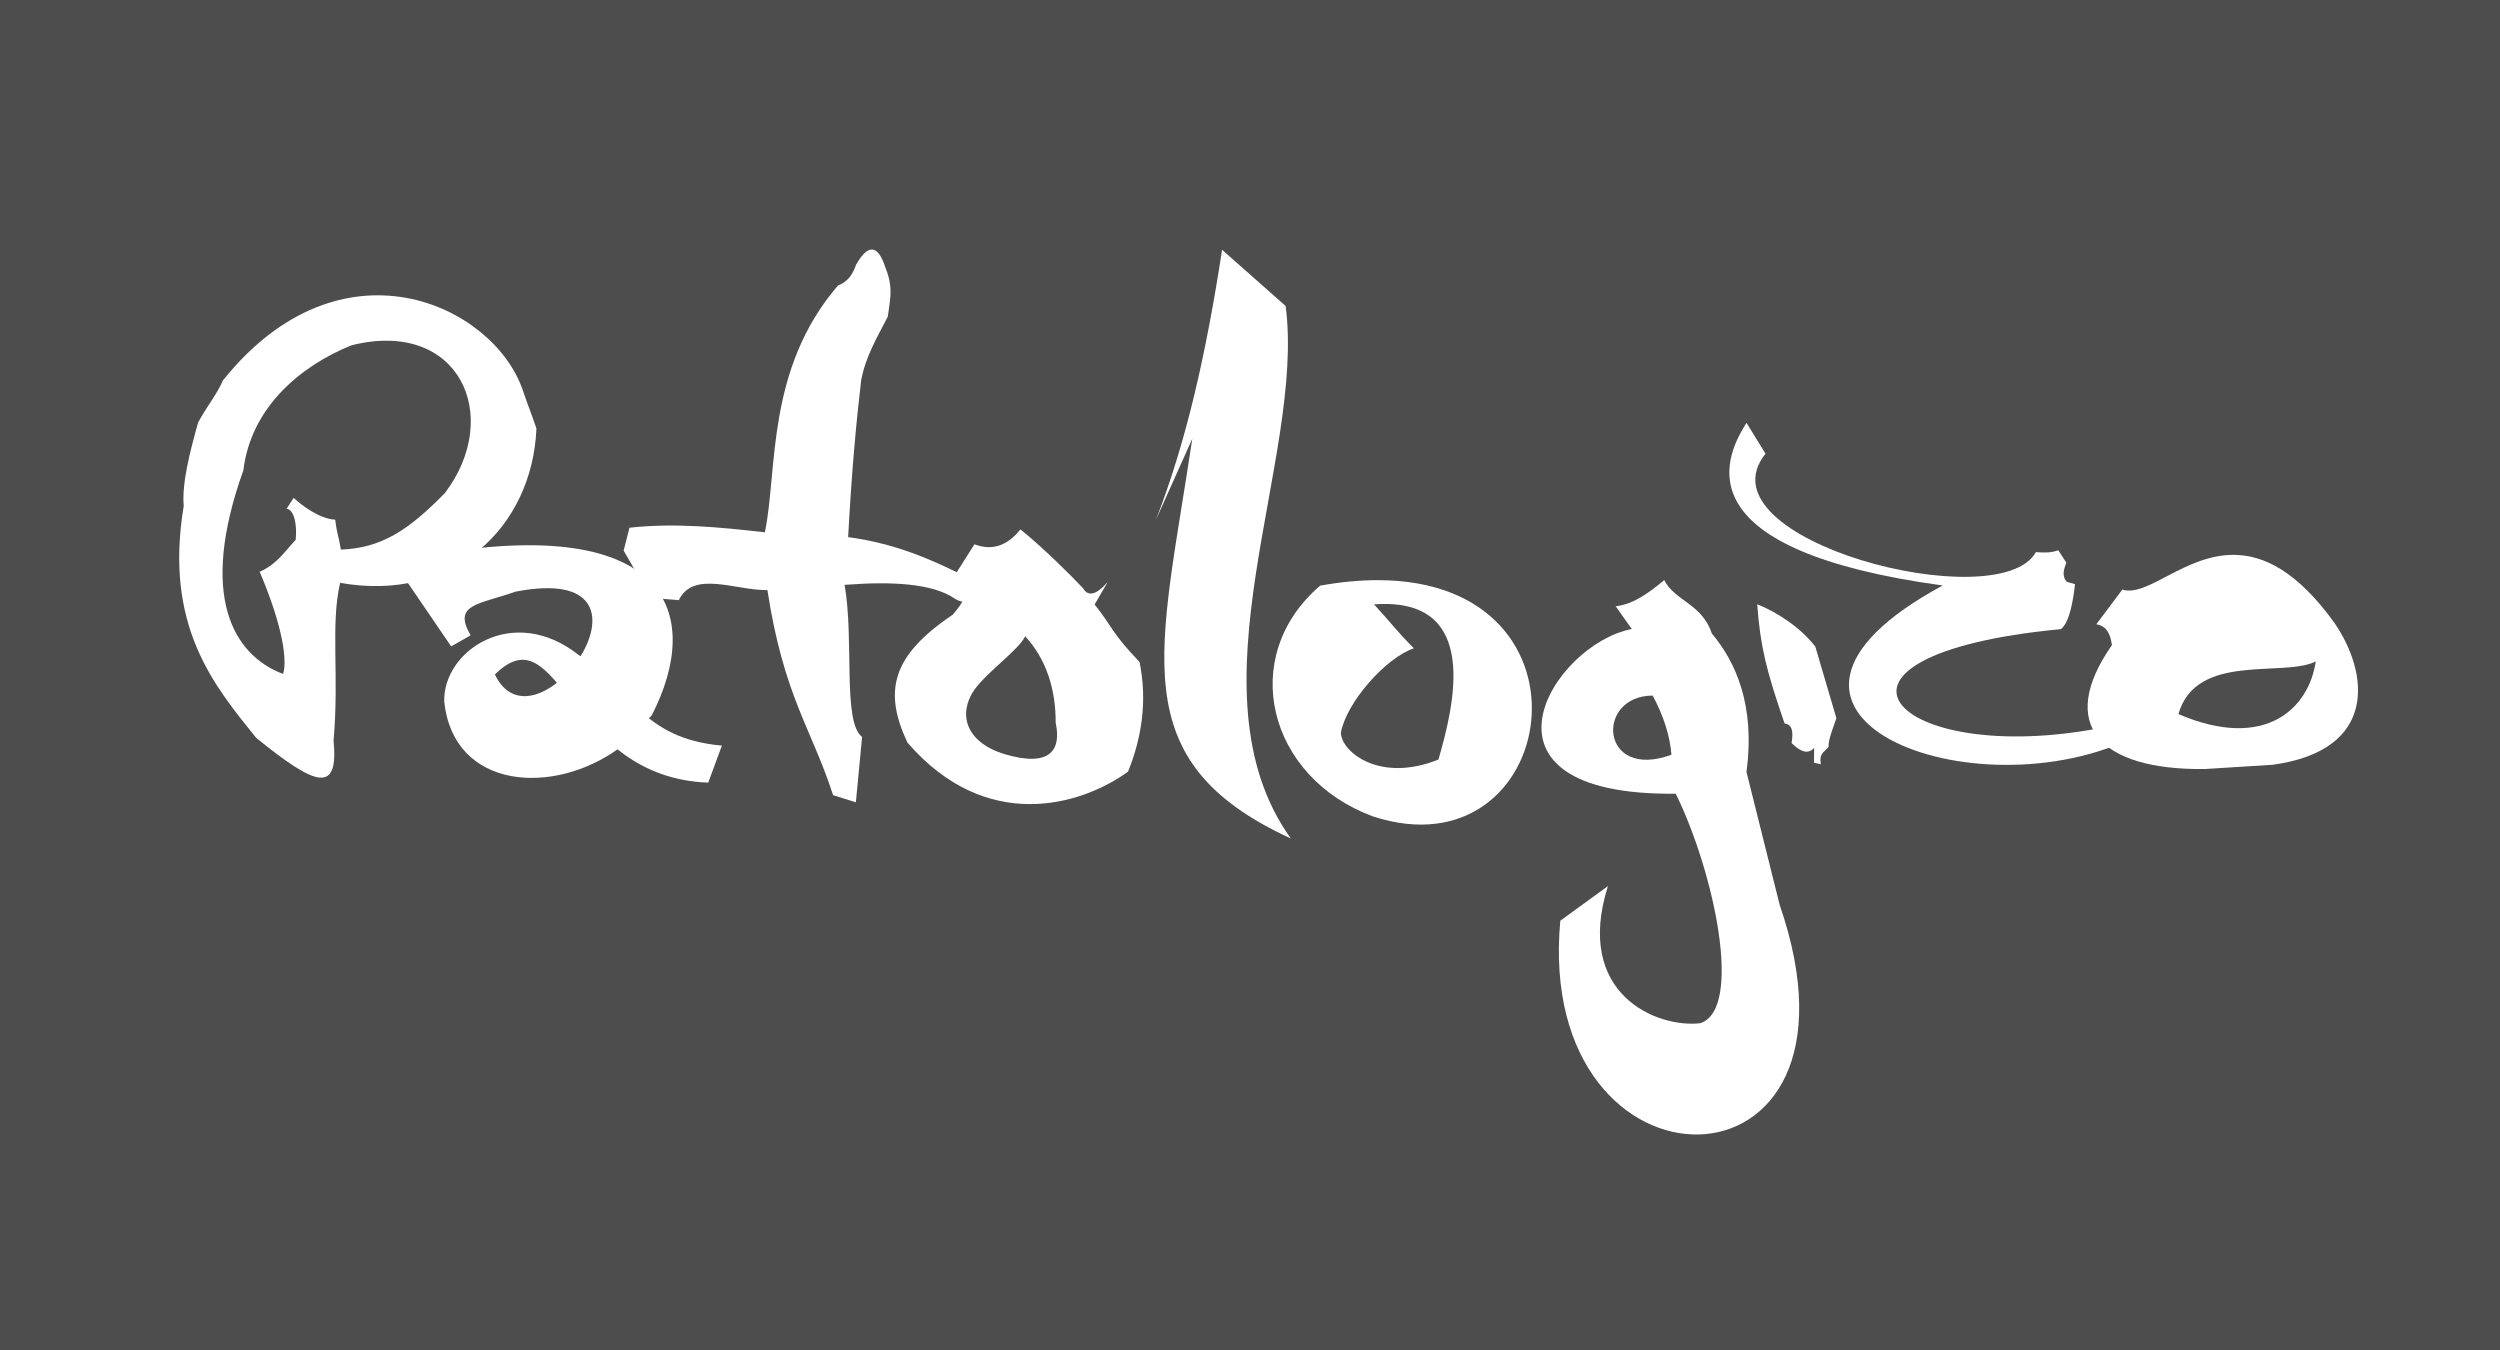
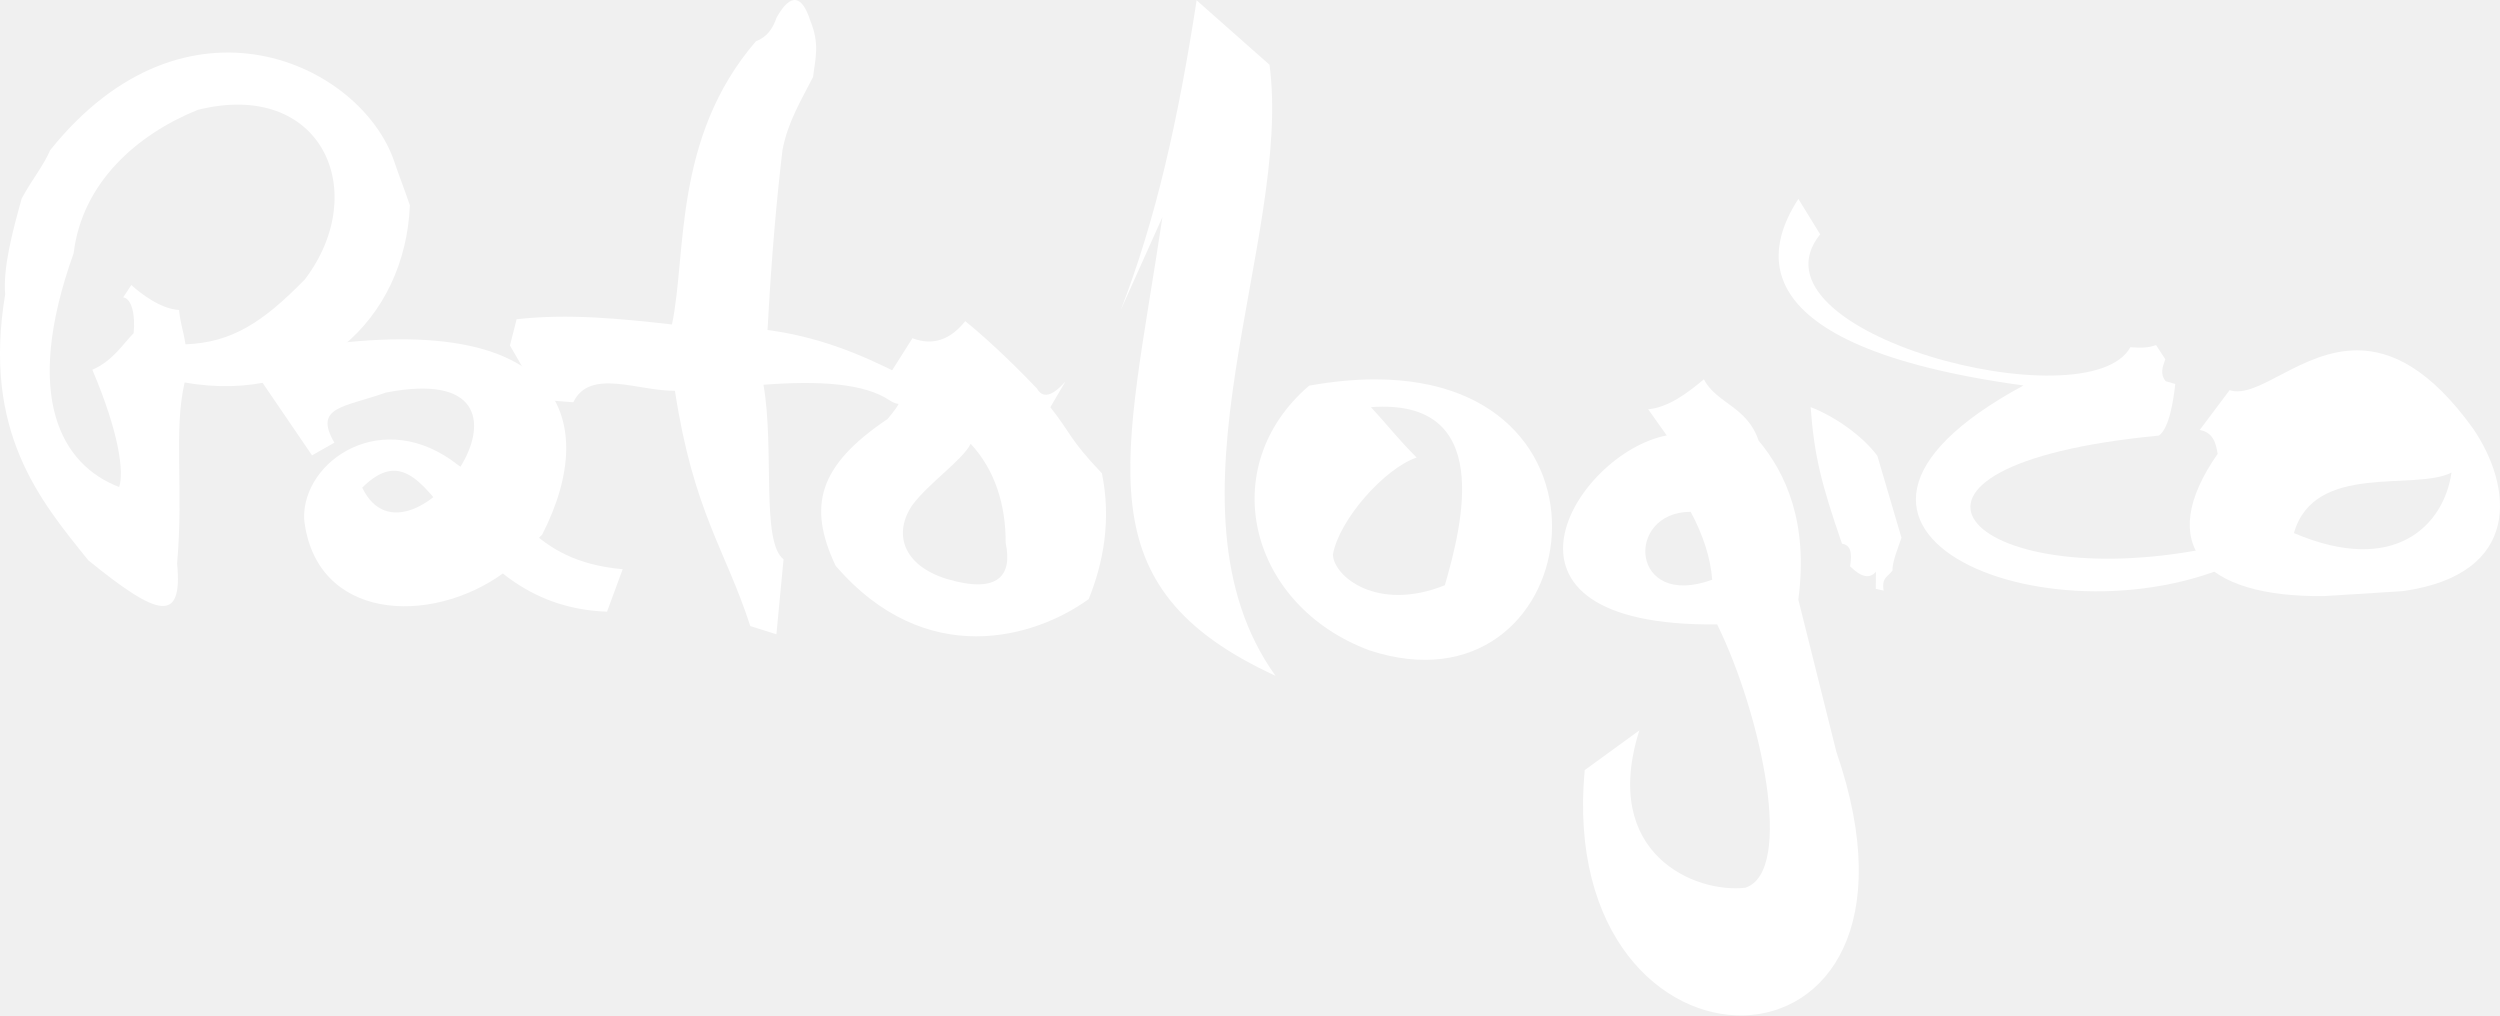
- <svg xmlns="http://www.w3.org/2000/svg" id="svg2" version="1.1" width="6000" height="3240">
+ <svg xmlns="http://www.w3.org/2000/svg" id="svg2" version="1.1" width="5229.138" height="2123.953">
  <defs id="defs6" />
-   <g id="layer11">
-     <path style="fill:#4d4d4d;stroke:#000000;stroke-width:1px;stroke-linecap:butt;stroke-linejoin:miter;stroke-opacity:1" d="m -384.18,-510.184 6821.542,0 0,4320 -6821.542,0 z" id="path3804" />
-   </g>
-   <g id="layer5" style="display:inline">
+   <g id="layer5" style="display:inline" transform="translate(-430.1027,-598.8614)">
    <path style="fill:#ffffff;stroke:none" d="m 5361.692,1331.659 c -117.96,-0.933 -208.336,102.756 -268.079,83.335 l -62.424,83.258 c 26.838,4.685 33.88,25.868 37.454,49.939 -132.566,190.036 -31.261,300.352 222.583,297.492 l 164.371,-10.34 c 252.082,-35.512 229.585,-219.617 147.52,-339.772 -89.968,-125.113 -170.649,-163.352 -241.425,-163.911 z m 196.081,255.672 c -15.623,109.506 -117.781,216.845 -329.585,126.534 42.848,-149.434 252.709,-87.065 329.585,-126.534 z" id="path3004" />
  </g>
-   <g id="layer10" style="display:inline">
+   <g id="layer10" style="display:inline" transform="translate(-430.1027,-598.8614)">
    <g id="g3790" transform="matrix(2.370426,0,0,2.370426,-11574.574,-3566.055)" style="fill:#ffffff">
      <path id="path3786" d="m 6662.046,2116.253 c 21.289,8.23 45.55,25.138 58.861,42.942 l 21.306,72.355 c -3.108,9.154 -8.258,21.654 -7.957,28.903 -4.056,5.702 -9.717,6.052 -7.802,17.734 l -6.925,-1.552 0.146,-15.11 c -5.89,6.965 -13.723,4.223 -22.811,-4.802 2.062,-12.954 0.114,-18.729 -7.147,-19.925 -18.399,-53.401 -24.508,-77.65 -27.67,-120.543 z" style="fill:#ffffff;stroke:none" />
      <path id="path3788" d="m 6651.24,1932.563 19.209,31.215 c -69.994,87.218 236.651,166.718 273.733,99.648 10.293,0.689 15.549,0.585 22.666,-1.904 l 8.172,12.538 c -2.319,6.46 -5,12.92 0.378,19.38 l 8.404,2.401 c -1.475,13.067 -4.974,38.84 -14.407,45.541 -277.644,26.59 -168.619,141.121 42.02,99.73 l 34.817,8.404 c -163.514,82.501 -436.988,-22.239 -196.399,-152.329 -257.265,-35.313 -224.869,-124.247 -198.594,-164.626 z" style="fill:#ffffff;stroke:none" />
    </g>
  </g>
-   <g id="layer9" style="display:inline">
+   <g id="layer9" style="display:inline" transform="translate(-430.1027,-598.8614)">
    <path style="fill:#ffffff;stroke:none" d="m 3994.129,1392.223 c -36.527,30.265 -73.629,58.196 -116.583,62.755 l 38.77,54.64 c -191.504,36.718 -416.901,401.182 105.493,395.281 92.738,188.943 162.127,517.21 58.877,550.816 -104.534,12.12 -303.473,-70.149 -221.625,-329.101 l -114.329,83.132 c -63.791,690.791 777.421,689.837 526.471,-38.14 l -79.615,-318.642 c 21.545,-161.956 -26.754,-265.131 -83.132,-332.527 -23.788,-71.735 -88.787,-77.827 -114.329,-128.214 z m -27.681,277.166 c 26.558,49.651 41.528,96.977 44.992,142.009 -171.97,63.013 -183.515,-141.77 -44.992,-142.009 z" id="path3779" />
  </g>
-   <g id="layer8" style="display:inline">
+   <g id="layer8" style="display:inline" transform="translate(-430.1027,-598.8614)">
    <path style="fill:#ffffff;stroke:none" d="m 3305.516,1392.381 c -41.826,0.063 -87.525,4.229 -137.168,13.15 -198.631,170.542 -126.05,460.154 126.485,553.77 446.286,146.217 563.719,-567.753 10.684,-566.92 z m 87.729,163.509 c -41.252,-41.368 -59.392,-66.359 -95.56,-105.399 258.739,-19.057 191.245,245.274 154.565,372.439 -141.662,57.13 -233.597,-19.179 -234.108,-64.644 13.301,-72.744 107.879,-179.708 175.103,-202.396 z" id="path3772" />
  </g>
-   <g id="layer7" style="display:inline">
+   <g id="layer7" style="display:inline" transform="translate(-430.1027,-598.8614)">
    <path style="fill:#ffffff;stroke:none" d="m 2933.018,599.509 c -38.144,247.909 -84.989,458.099 -158.919,648.272 l 87.394,-194.839 c -76.468,512.907 -170.205,772.566 236.447,959.417 -255.192,-356.534 35.89,-912.114 -12.429,-1278.015 z" id="path3767" />
  </g>
-   <g id="layer6" style="display:inline">
-     <path style="fill:#ffffff;stroke:none;display:inline" d="m 2449.043,1270.579 c -31.829,39.888 -68.645,51.704 -110.403,35.703 l -50.354,79.534 c 48.26,32.659 21.611,60.912 -1.641,89.364 -146.101,98.247 -167.021,183.09 -108.817,306.918 188.731,219.051 416.52,151.619 529.434,69.866 30.994,-76.36 47.523,-166.189 27.667,-263.088 -69.856,-73.504 -63.981,-83.115 -107.85,-138.198 70.397,-122.532 1.923,14.238 -27.937,-39.097 -27.943,-29.639 -94.394,-96.238 -150.099,-141.001 z m 11.4,256.547 c 50.755,54.688 73.575,127.845 73.162,207.322 14.213,66.46 -13.721,108.008 -123.47,75.243 -92.43,-28.648 -111.994,-96.071 -71.381,-154.804 34.824,-46.39 104.936,-94.021 121.69,-127.762 z" id="path3761" />
+   <g id="layer6" style="display:inline" transform="translate(-430.1027,-598.8614)">
+     <path style="display:inline;fill:#ffffff;stroke:none" d="m 2449.043,1270.579 c -31.829,39.888 -68.645,51.704 -110.403,35.703 l -50.354,79.534 c 48.26,32.659 21.611,60.912 -1.641,89.364 -146.101,98.247 -167.021,183.09 -108.817,306.918 188.731,219.051 416.52,151.619 529.434,69.866 30.994,-76.36 47.523,-166.189 27.667,-263.088 -69.856,-73.504 -63.981,-83.115 -107.85,-138.198 70.397,-122.532 1.923,14.238 -27.937,-39.097 -27.943,-29.639 -94.394,-96.238 -150.099,-141.001 z m 11.4,256.547 c 50.755,54.688 73.575,127.845 73.162,207.322 14.213,66.46 -13.721,108.008 -123.47,75.243 -92.43,-28.648 -111.994,-96.071 -71.381,-154.804 34.824,-46.39 104.936,-94.021 121.69,-127.762 z" id="path3761" />
  </g>
-   <g id="layer4" style="display:inline">
+   <g id="layer4" style="display:inline" transform="translate(-430.1027,-598.8614)">
    <path style="fill:#ffffff;stroke:none" d="m 2011.271,685.118 c -173.869,201.721 -144.623,445.243 -175.613,592.44 -108.755,-12.315 -217.434,-23.105 -324.96,-10.965 l -13.949,54.905 c 26.638,46.314 58.123,98.252 57.434,112.856 l 75.044,5.937 c 34.627,-72.16 135.852,-23.065 212.588,-24.069 38.846,253.798 106.073,332.728 157.608,492.137 l 54.663,17.221 14.936,-156.842 c -47.493,-36.612 -18.517,-230.863 -41.996,-365.089 115.383,-8.839 210.828,-3.268 264.109,32.772 41.61,27.574 73.765,-25.913 30.069,-50.418 -84.957,-43.751 -174.722,-82.139 -285.673,-96.896 8.479,-157.8 19.41,-276.174 31.216,-376.107 10.841,-58.476 39.231,-104.567 64.025,-153.197 4.33,-37.891 14.75,-67.599 -5.955,-118.124 -16.67,-51.698 -40.051,-59.999 -70.385,-6.007 -7.615,22.219 -19.57,40.762 -43.159,49.446 z" id="path2989" />
  </g>
-   <g id="layer3" style="display:inline">
+   <g id="layer3" style="display:inline" transform="translate(-430.1027,-598.8614)">
    <path style="fill:#ffffff;stroke:none" d="m 1732.522,1789.471 -32.732,88.845 c -339.694,-12.323 -355.91,-413.848 -512.026,-259.52 99.026,206.835 443.671,-275.838 49.098,-198.731 -87.221,31.134 -151.525,29.103 -107.334,104.718 l -46.76,26.534 -105.426,-154.632 58.45,-65.465 c 565.444,-97.95 654.682,138.991 528.392,385.773 l -79.492,79.493 c -155.955,113.541 -395.711,99.371 -418.505,-112.225 -3.835,-122.47 165.299,-236.903 322.647,-112.225 127.163,81.424 148.934,199.988 343.688,217.436 z" id="path3785" />
  </g>
-   <g id="layer1" style="display:inline">
-     <path style="fill:#ffffff;stroke:none" d="m 535.154,912.827 c -15.16,34.611 -37.116,59.763 -59.67,101.13 -19.763,70.931 -39.172,144.884 -34.577,200.556 -47.829,287.709 72.73,430.655 173.677,556.124 146.882,119.468 198.097,133.202 185.967,6.585 13.91,-156.878 -7.724,-277.226 15.741,-378.402 268.656,47.848 461.235,-131.182 471.169,-370.553 -15.325,-44.26 -21.965,-59.668 -33.076,-92.584 C 1183.871,731.207 818.803,558.897 535.154,912.827 z m 308.619,-84.169 c 258.612,-64.612 363.713,170.007 224.133,354.49 -88.597,90.803 -153.734,132.244 -249.826,135.905 -5.916,-36.431 -9.743,-38.029 -13.492,-71.797 -38.699,-2.196 -80.923,-34.92 -99.805,-52.287 -12.844,19.931 -6.601,10.225 -17.004,25.926 19.048,2.546 25.471,40.039 21.834,74.927 -19.736,19.242 -43.685,58.575 -86.425,76.362 56.951,133.639 66.382,215.537 56.146,245.31 C 560.016,1572.155 475.699,1431.132 584.149,1128.592 601.869,980.577 717.289,879.725 843.773,828.658 z" id="path3760" />
+   <g id="layer1" style="display:inline" transform="translate(-430.1027,-598.8614)">
+     <path style="fill:#ffffff;stroke:none" d="m 535.154,912.827 c -15.16,34.611 -37.116,59.763 -59.67,101.13 -19.763,70.931 -39.172,144.884 -34.577,200.556 -47.829,287.709 72.73,430.655 173.677,556.124 146.882,119.468 198.097,133.202 185.967,6.585 13.91,-156.878 -7.724,-277.226 15.741,-378.402 268.656,47.848 461.235,-131.182 471.169,-370.553 -15.325,-44.26 -21.965,-59.668 -33.076,-92.584 C 1183.871,731.207 818.803,558.897 535.154,912.827 Z m 308.619,-84.169 c 258.612,-64.612 363.713,170.007 224.133,354.49 -88.597,90.803 -153.734,132.244 -249.826,135.905 -5.916,-36.431 -9.743,-38.029 -13.492,-71.797 -38.699,-2.196 -80.923,-34.92 -99.805,-52.287 -12.844,19.931 -6.601,10.225 -17.004,25.926 19.048,2.546 25.471,40.039 21.834,74.927 -19.736,19.242 -43.685,58.575 -86.425,76.362 56.951,133.639 66.382,215.537 56.146,245.31 C 560.016,1572.155 475.699,1431.132 584.149,1128.592 601.869,980.577 717.289,879.725 843.773,828.658 Z" id="path3760" />
  </g>
</svg>
